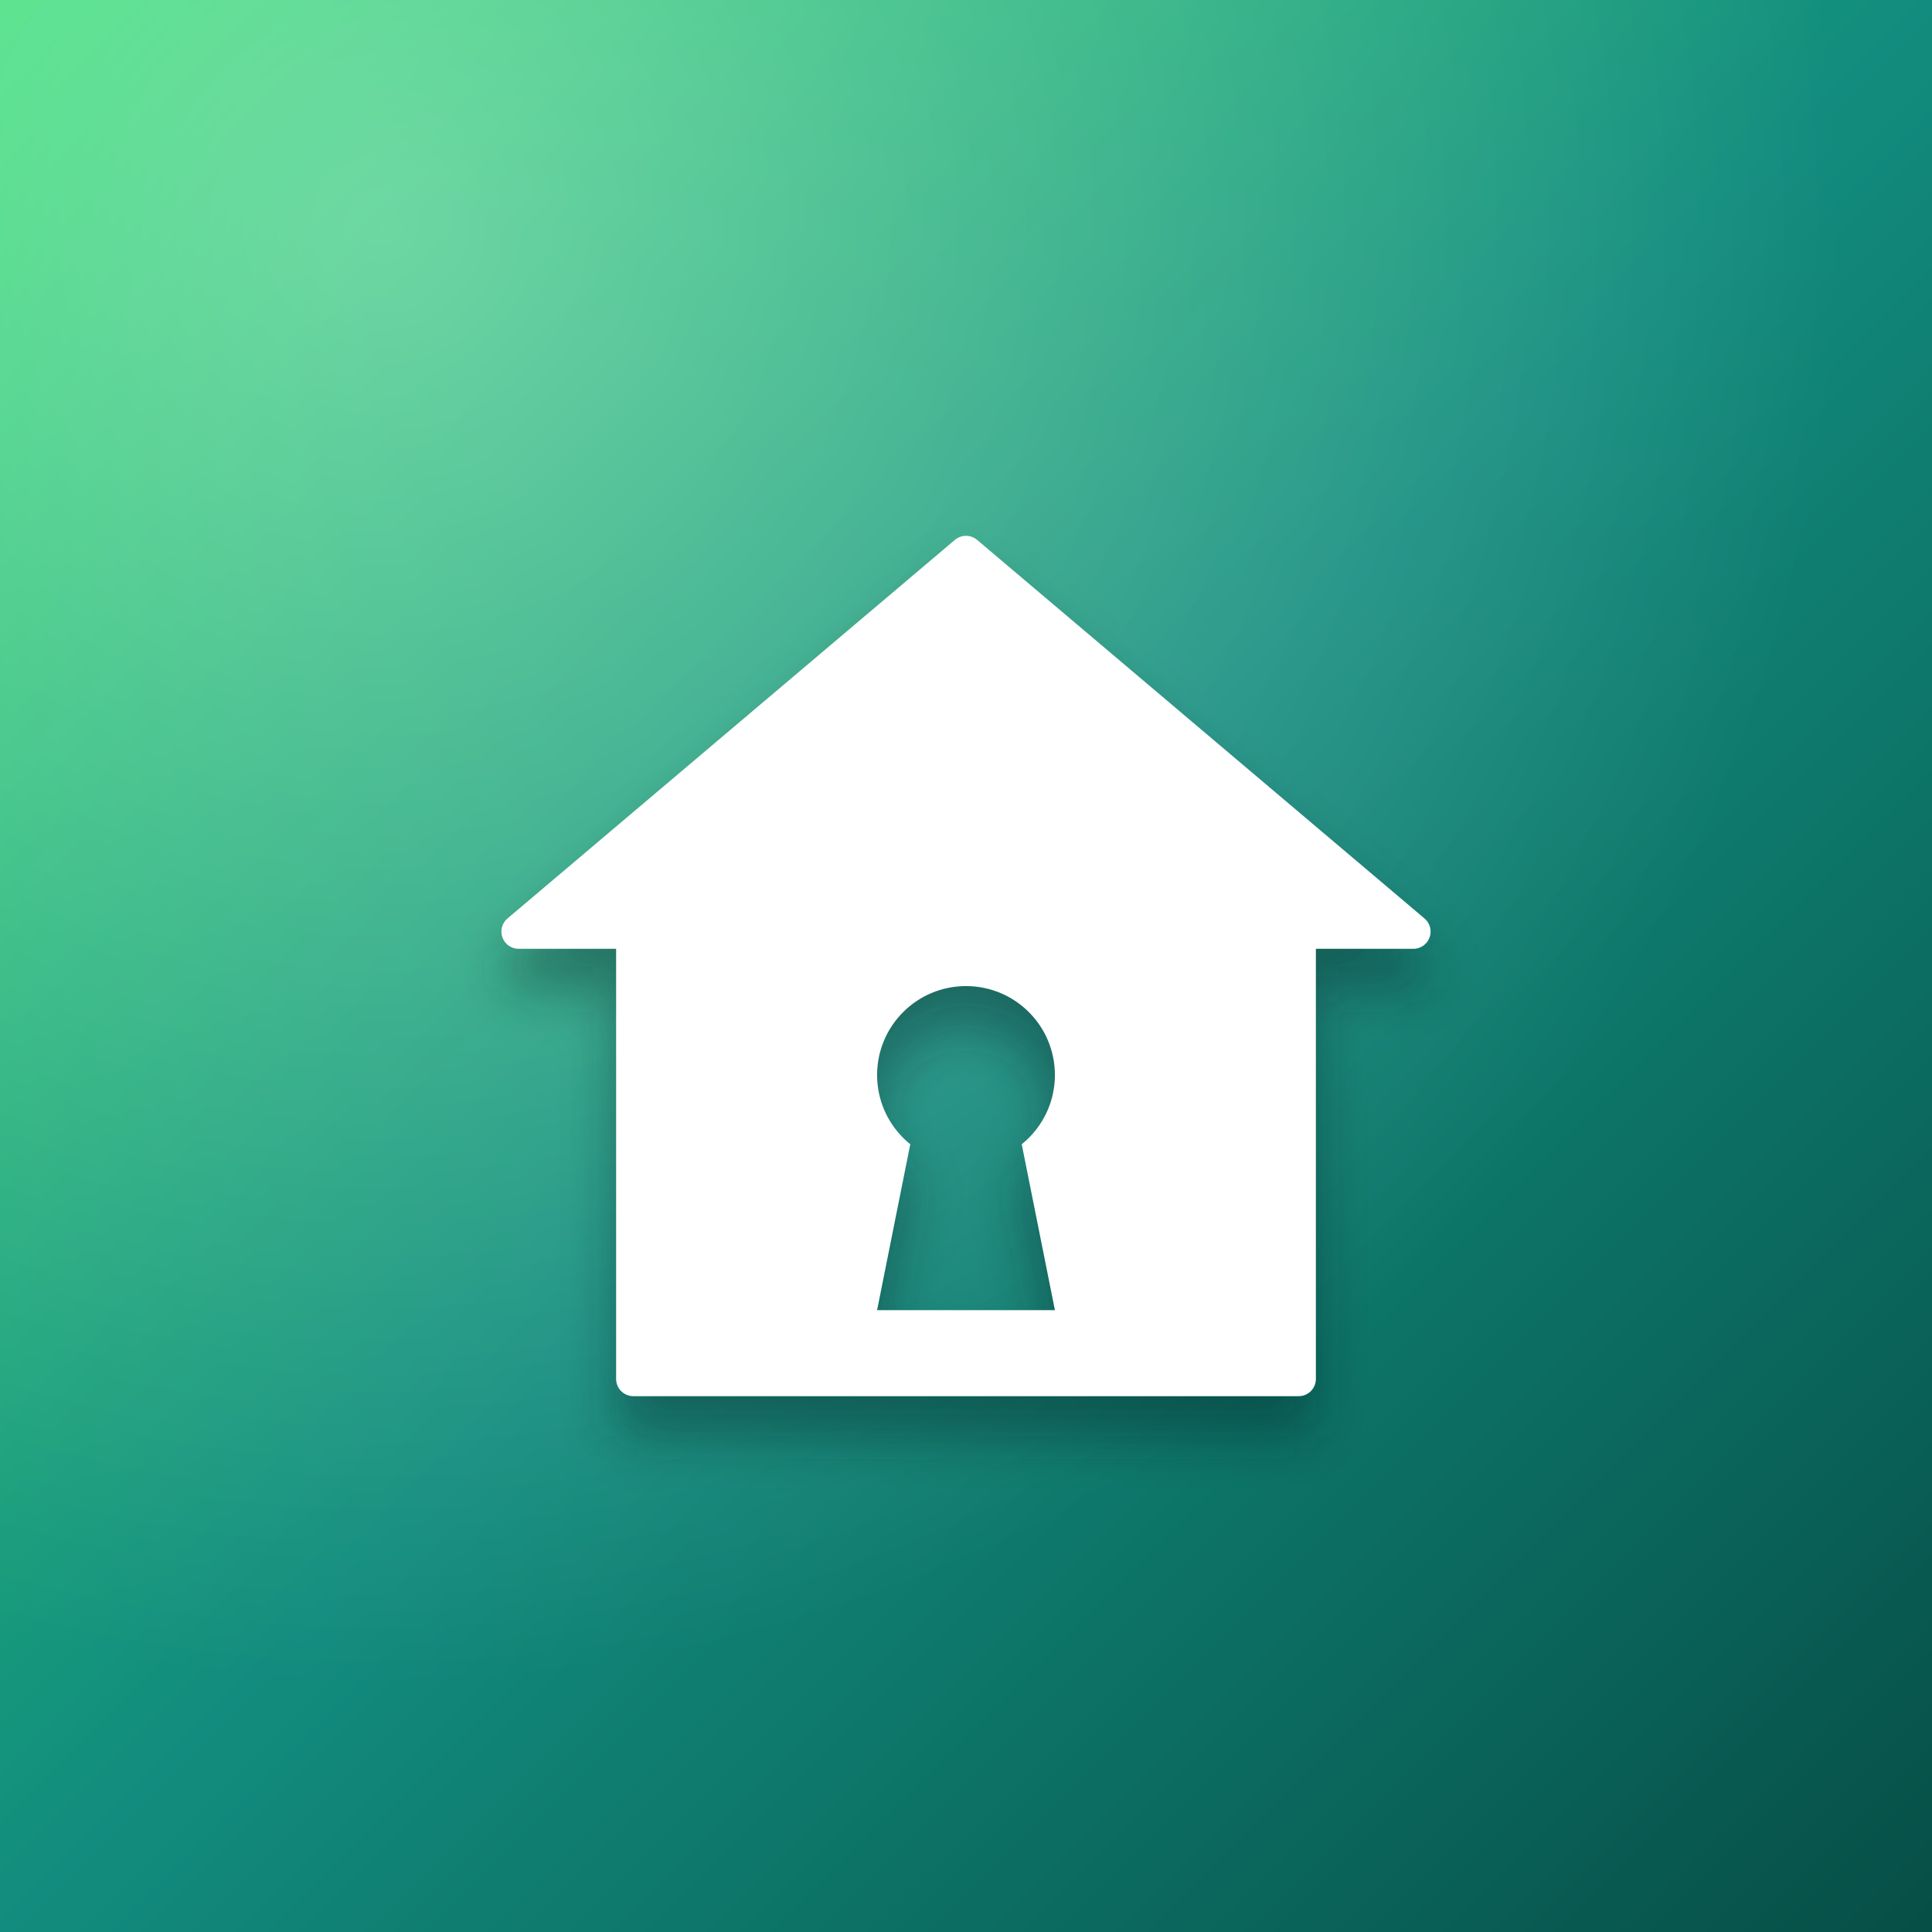
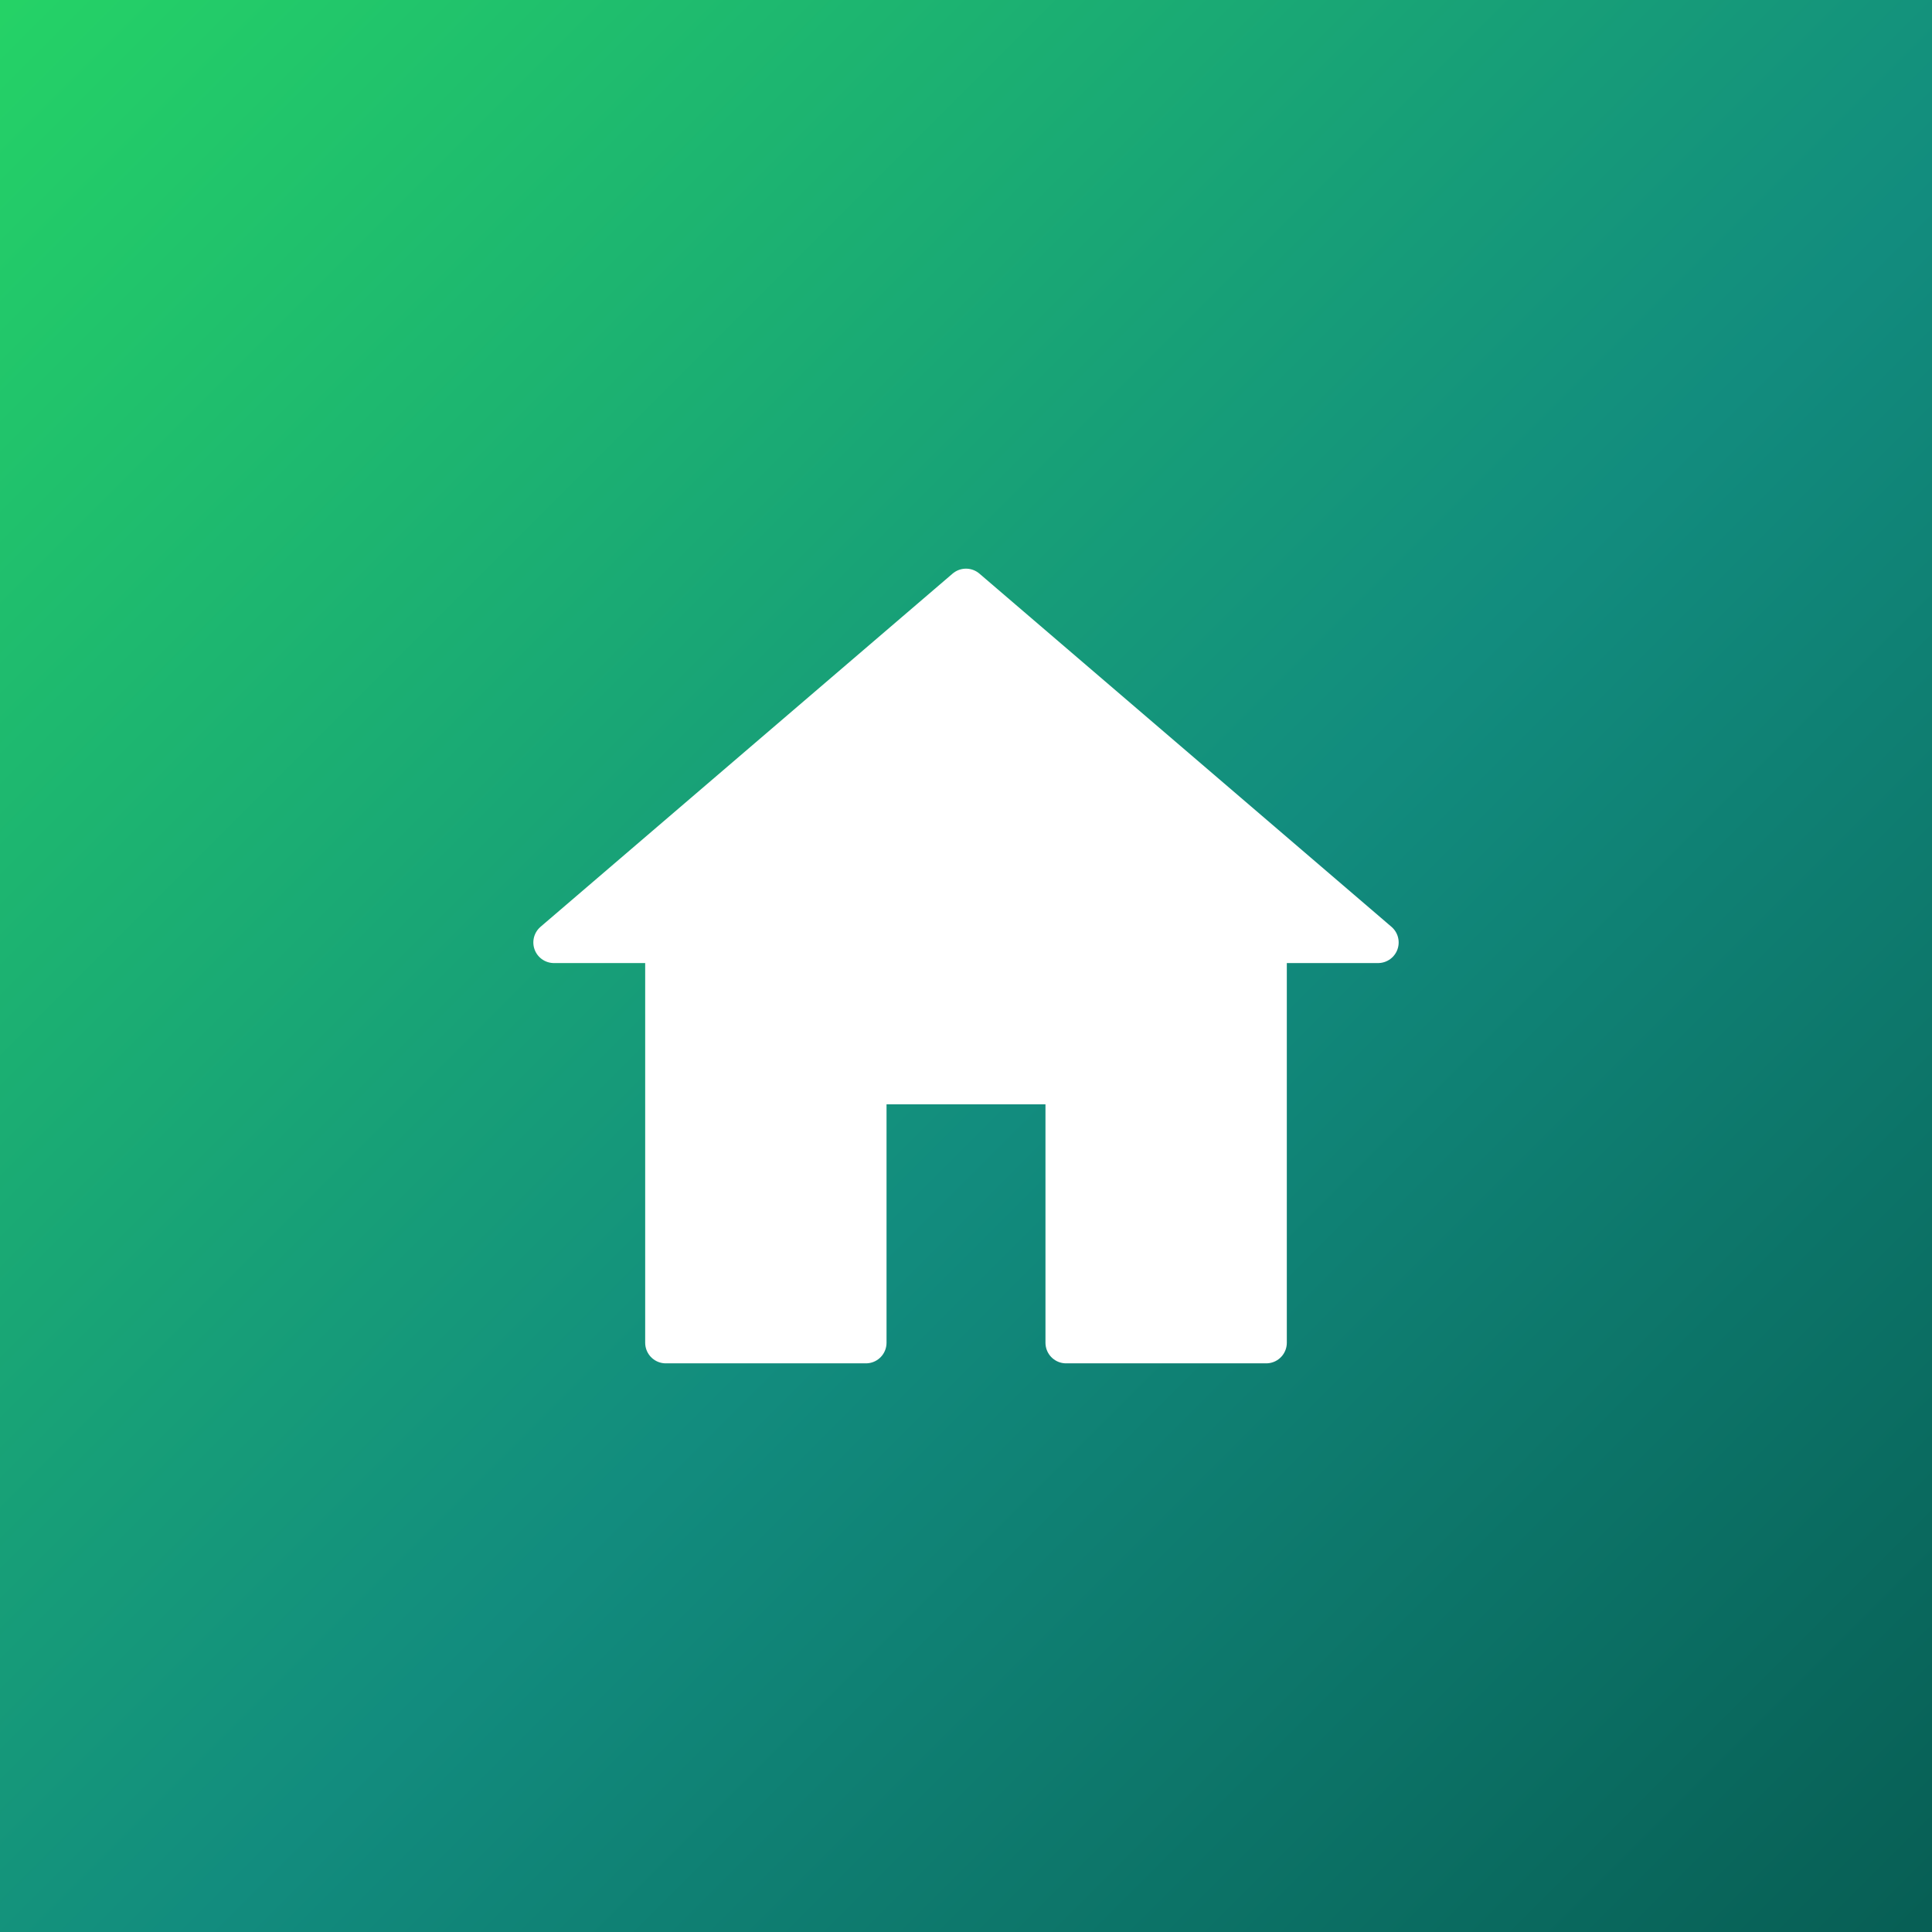
<svg xmlns="http://www.w3.org/2000/svg" viewBox="0 0 512 512">
  <defs>
    <linearGradient id="fond" x1="0" y1="0" x2="1" y2="1">
-       <stop offset="0" stop-color="#2BDC6E" />
-       <stop offset="0.5" stop-color="#128C7E" />
-       <stop offset="1" stop-color="#064E46" />
+       <stop offset="0" stop-color="#25D366" />
+       <stop offset="0.55" stop-color="#128C7E" />
+       <stop offset="1" stop-color="#075E54" />
    </linearGradient>
-     <radialGradient id="lumiere" cx="0.2" cy="0.12" r="0.75">
-       <stop offset="0" stop-color="#fff" stop-opacity="0.34" />
-       <stop offset="1" stop-color="#fff" stop-opacity="0" />
-     </radialGradient>
-     <filter id="ombre" x="-20%" y="-20%" width="140%" height="150%">
-       <feGaussianBlur stdDeviation="9" />
-     </filter>
-     <mask id="trou" maskUnits="userSpaceOnUse" x="0" y="0" width="512" height="512">
-       <rect width="512" height="512" fill="#fff" />
-       <circle cx="256" cy="290" r="31" fill="#000" />
-       <path d="M239 302 H273 L287 372 H225 Z" fill="#000" />
-     </mask>
  </defs>
  <rect width="512" height="512" fill="url(#fond)" />
-   <rect width="512" height="512" fill="url(#lumiere)" />
-   <g transform="translate(256 256) scale(0.76) translate(-256 -252)">
-     <g transform="translate(0 14)" filter="url(#ombre)" opacity="0.38">
-       <g mask="url(#trou)" fill="#021f1b" stroke="#021f1b">
-         <path d="M256 108 L412 240 H372 V396 H140 V240 H100 Z" stroke-width="12" stroke-linejoin="round" />
-       </g>
-     </g>
-     <g mask="url(#trou)" fill="#ffffff" stroke="#ffffff">
-       <path d="M256 108 L412 240 H372 V396 H140 V240 H100 Z" stroke-width="12" stroke-linejoin="round" />
-     </g>
+   <g transform="translate(256 256) scale(0.78) translate(-256 -252)">
+     <path d="M256 124 L396 244 H358 V380 H290 V292 H222 V380 H154 V244 H116 Z" fill="#fff" stroke="#fff" stroke-width="14" stroke-linejoin="round" />
  </g>
</svg>
